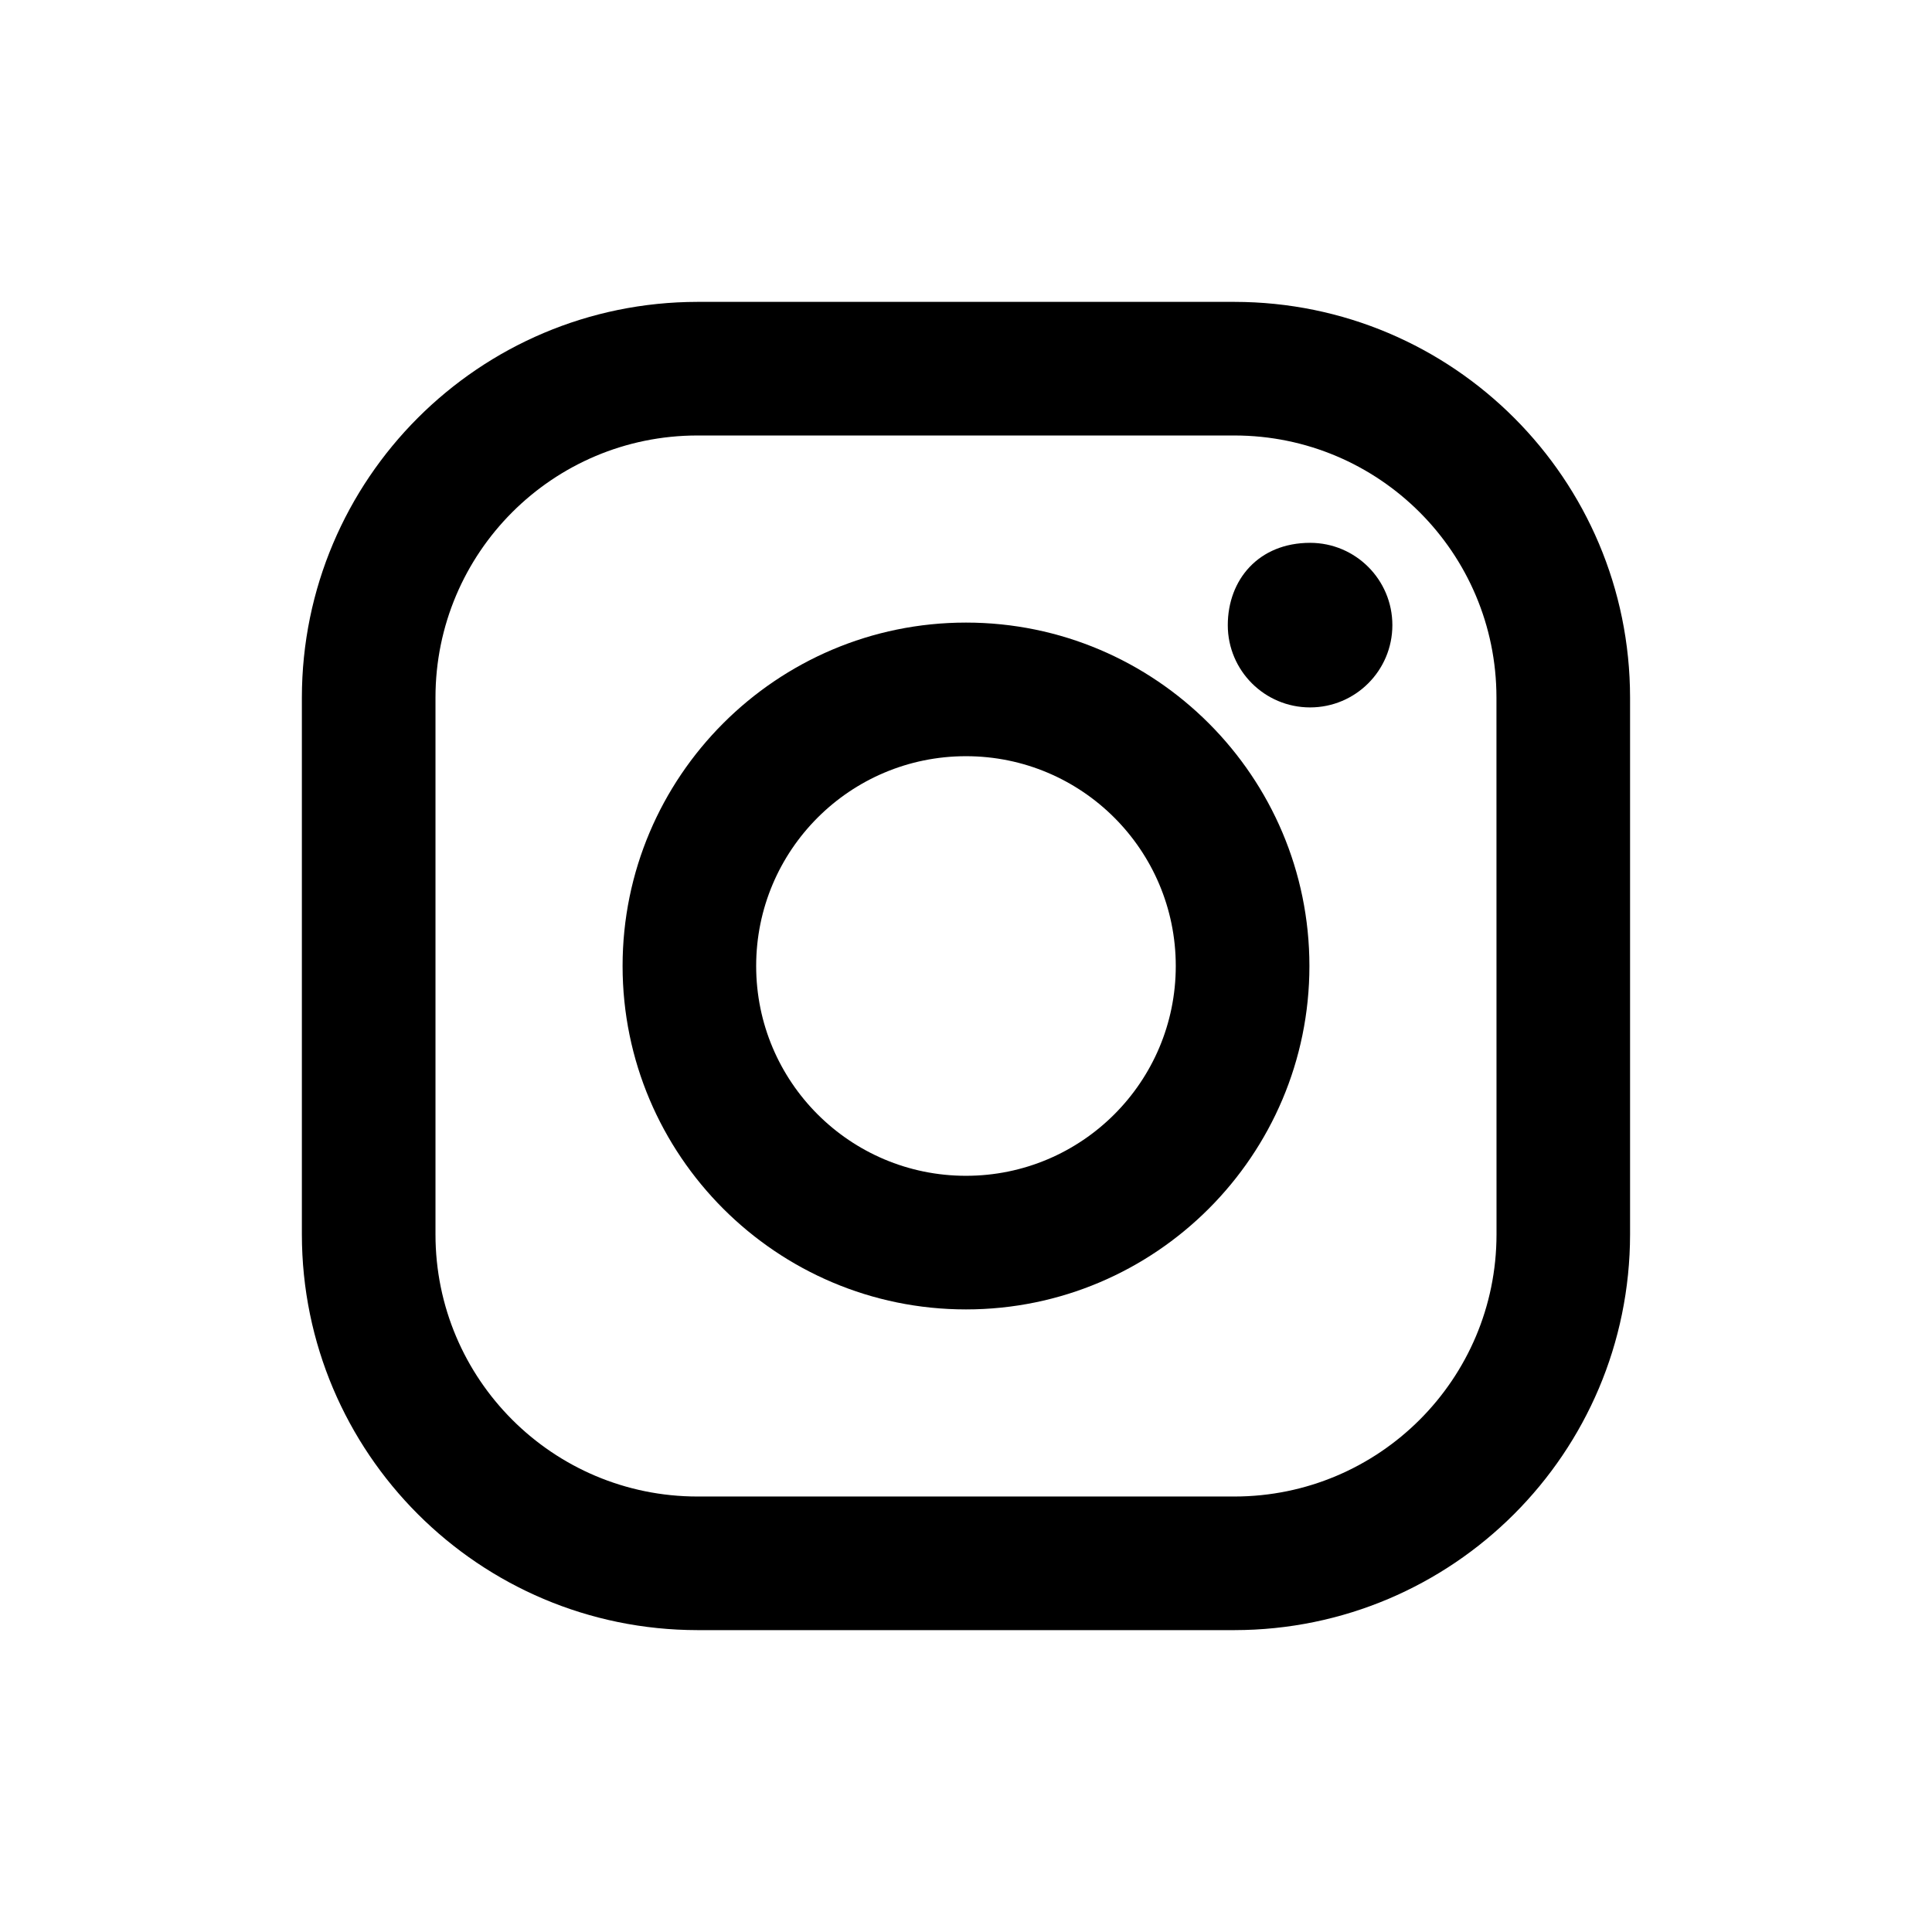
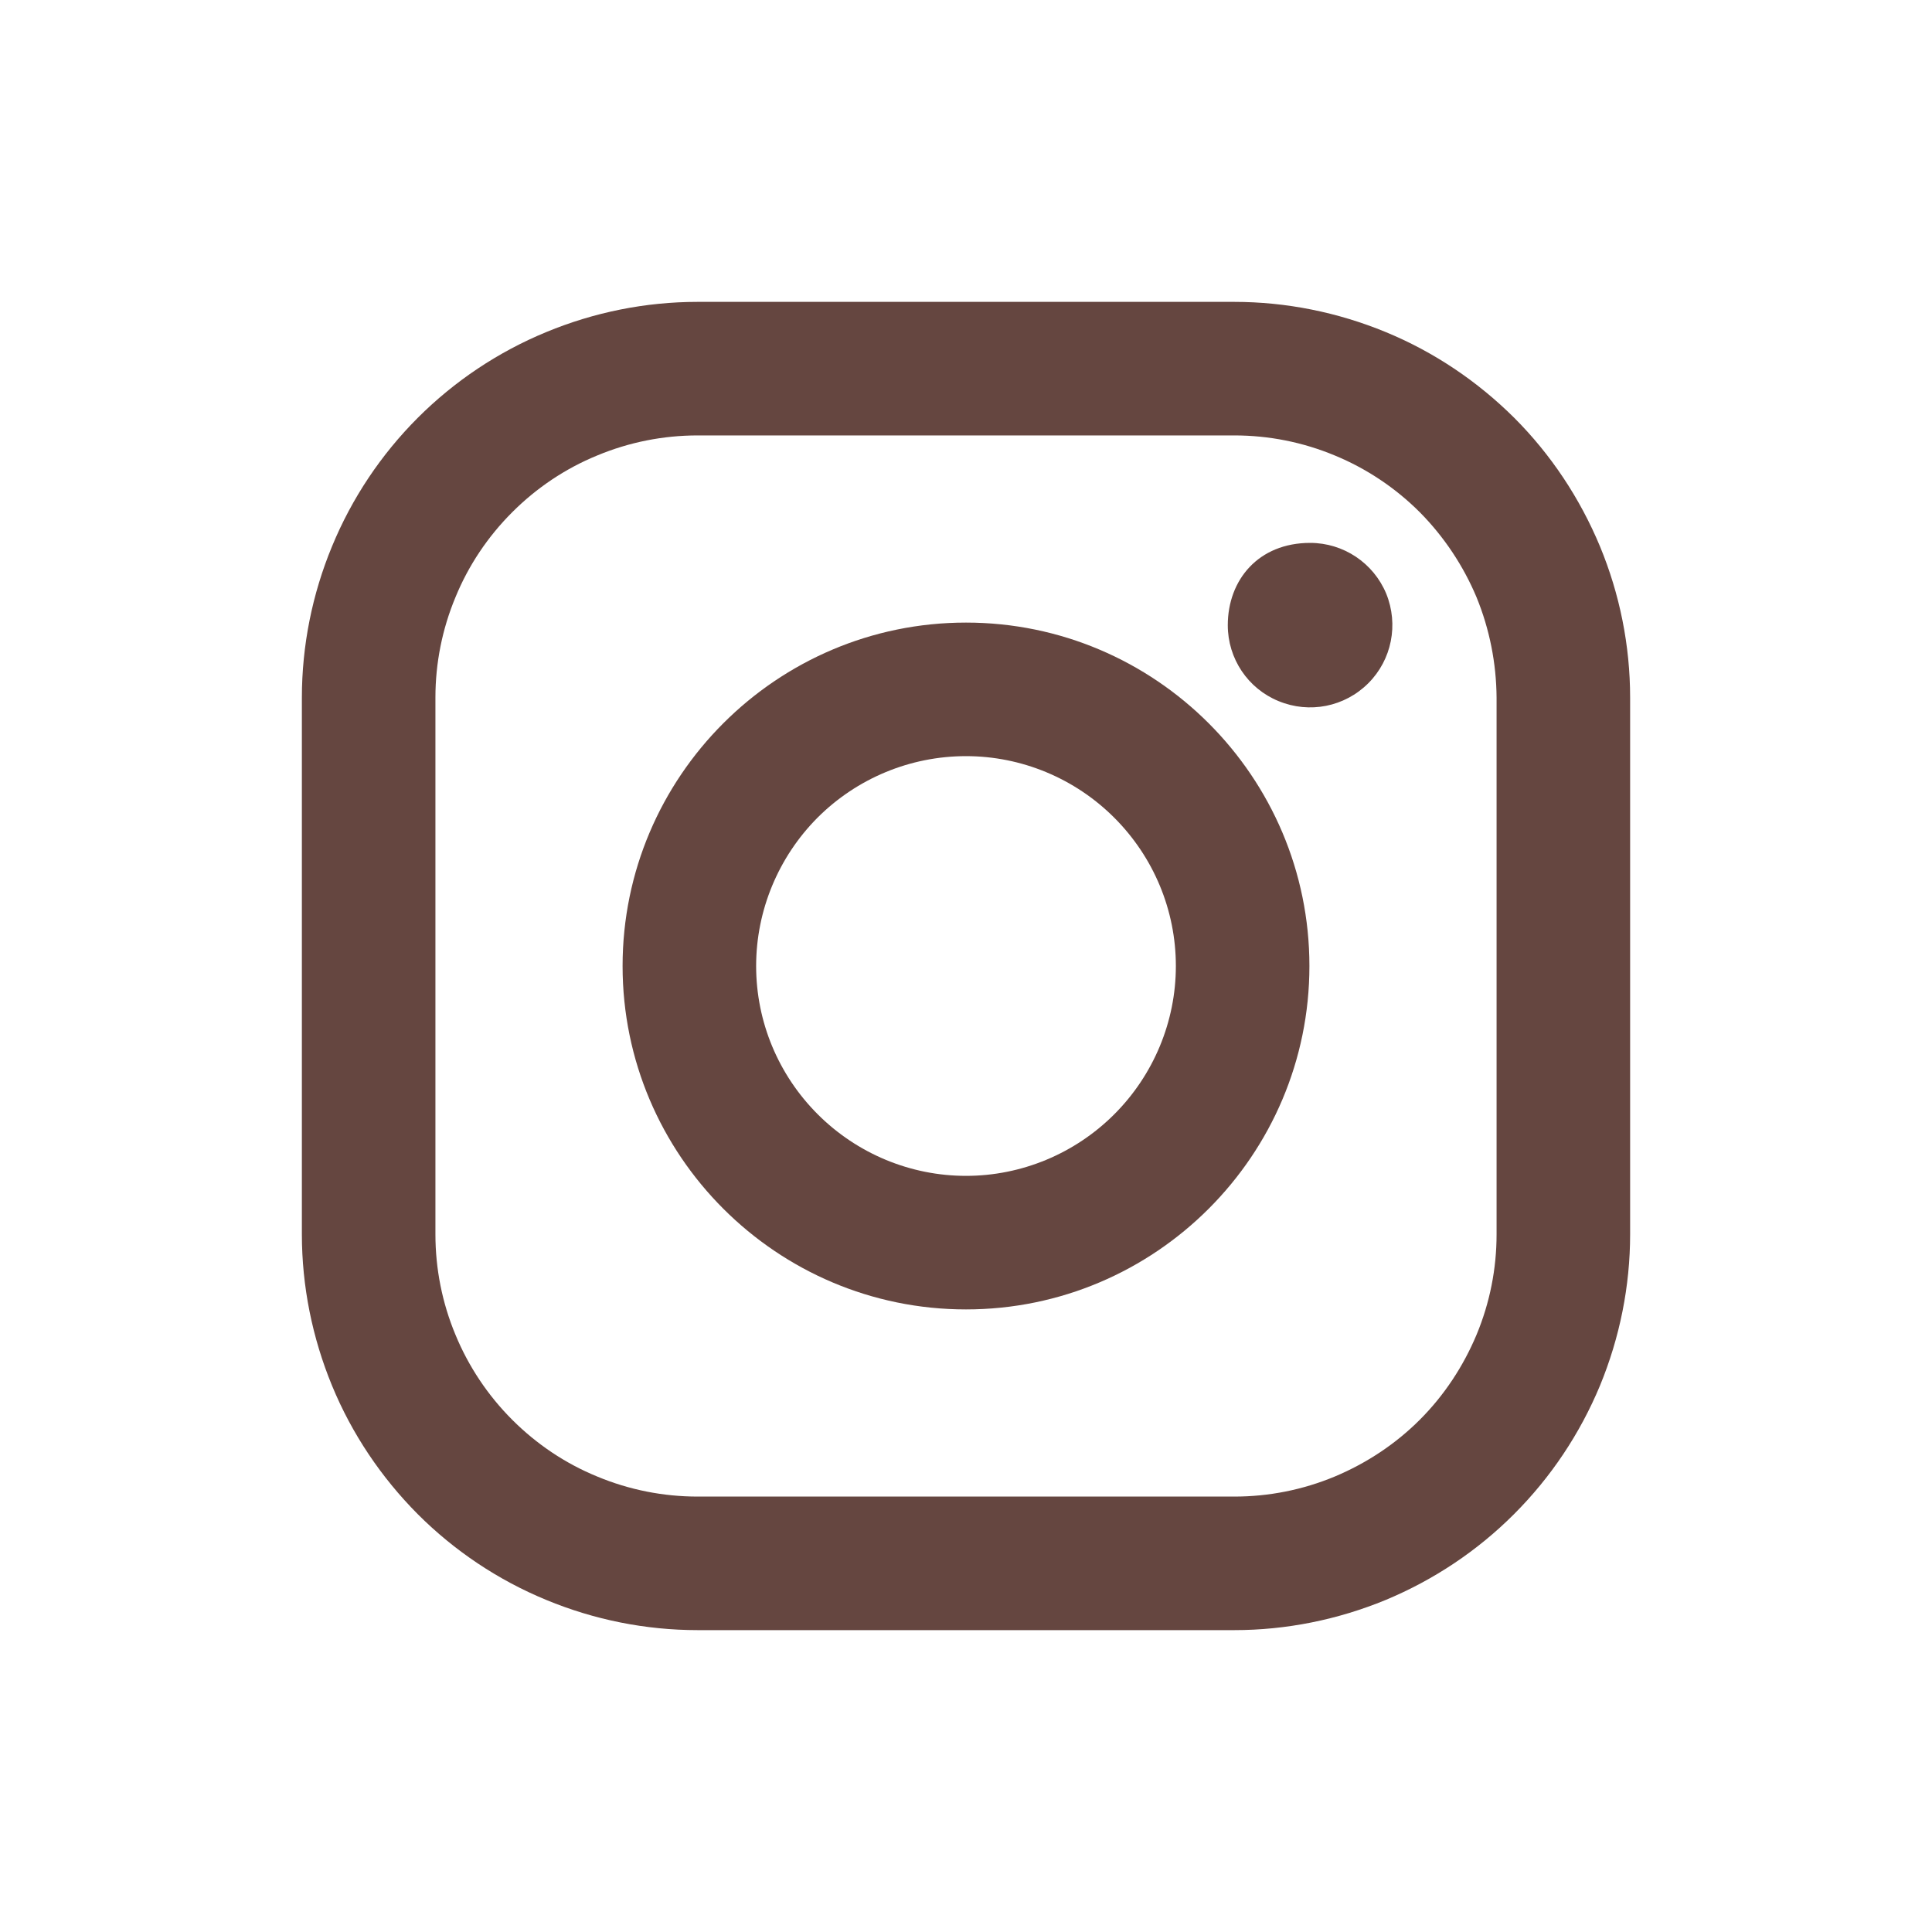
- <svg xmlns="http://www.w3.org/2000/svg" fill="#000000" width="800px" height="800px" viewBox="0 0 32 32">
-   <path d="M20.445 5h-8.891A6.559 6.559 0 0 0 5 11.554v8.891A6.559 6.559 0 0 0 11.554 27h8.891a6.56 6.56 0 0 0 6.554-6.555v-8.891A6.557 6.557 0 0 0 20.445 5zm4.342 15.445a4.343 4.343 0 0 1-4.342 4.342h-8.891a4.341 4.341 0 0 1-4.341-4.342v-8.891a4.34 4.34 0 0 1 4.341-4.341h8.891a4.342 4.342 0 0 1 4.341 4.341l.001 8.891z" />
-   <path d="M16 10.312c-3.138 0-5.688 2.551-5.688 5.688s2.551 5.688 5.688 5.688 5.688-2.551 5.688-5.688-2.55-5.688-5.688-5.688zm0 9.163a3.475 3.475 0 1 1-.001-6.95 3.475 3.475 0 0 1 .001 6.95zM21.7 8.991a1.363 1.363 0 1 1-1.364 1.364c0-.752.51-1.364 1.364-1.364z" />
+ <svg xmlns="http://www.w3.org/2000/svg" version="1.2" viewBox="0 0 800 800" width="800" height="800">
+   <style>
+ 		.s0 { fill: #654640 } 
+ 	</style>
+   <g id="Layer 1">
+     <path class="s0" d="m511.1 125h-222.3c-21.5 0-42.8 4.3-62.6 12.5-19.9 8.2-38 20.3-53.2 35.5-15.2 15.2-27.3 33.3-35.5 53.2-8.2 19.8-12.5 41.1-12.5 62.7v222.2c0 21.5 4.3 42.8 12.5 62.7 8.2 19.9 20.3 37.9 35.5 53.2 15.2 15.2 33.3 27.3 53.2 35.5 19.8 8.2 41.1 12.5 62.7 12.5h222.2c21.5 0 42.8-4.3 62.7-12.5 19.9-8.3 37.9-20.3 53.1-35.5 15.3-15.3 27.3-33.3 35.6-53.2 8.2-19.9 12.5-41.2 12.5-62.7v-222.2c0-21.6-4.3-42.9-12.5-62.7-8.3-19.9-20.3-38-35.5-53.2-15.3-15.2-33.3-27.3-53.2-35.5-19.9-8.2-41.2-12.5-62.7-12.5zm108.6 386.1c0 14.3-2.8 28.4-8.3 41.6-5.5 13.1-13.4 25.1-23.5 35.2-10.1 10.1-22.1 18-35.2 23.5-13.2 5.5-27.3 8.3-41.6 8.3h-222.2c-14.3 0-28.4-2.8-41.6-8.3-13.2-5.4-25.1-13.4-35.2-23.5-10.1-10.1-18.1-22.1-23.5-35.2-5.5-13.2-8.3-27.3-8.3-41.6v-222.3c0-14.2 2.8-28.3 8.3-41.5 5.4-13.2 13.4-25.1 23.5-35.2 10.1-10.1 22-18.1 35.2-23.5 13.2-5.5 27.3-8.3 41.6-8.3h222.2c14.3 0 28.4 2.8 41.6 8.3 13.1 5.4 25.1 13.4 35.2 23.5 10 10.1 18 22.1 23.5 35.2 5.4 13.2 8.2 27.3 8.3 41.6z" />
+     <path class="s0" d="m400 257.8c-78.4 0-142.2 63.8-142.2 142.2 0 78.4 63.8 142.2 142.2 142.2 78.4 0 142.2-63.8 142.2-142.2 0-78.4-63.8-142.2-142.2-142.2zm0 229.1c-23 0-45.1-9.2-61.4-25.5-16.3-16.3-25.5-38.3-25.5-61.4 0-23 9.2-45.1 25.4-61.4 16.3-16.3 38.4-25.5 61.5-25.5 23 0 45.1 9.2 61.4 25.5 16.3 16.3 25.5 38.3 25.5 61.4 0 23-9.2 45.1-25.5 61.4-16.3 16.3-38.4 25.5-61.4 25.5zm142.5-262.1c13.8 0 26.2 8.3 31.5 21 5.2 12.8 2.3 27.4-7.4 37.1-9.8 9.8-24.4 12.7-37.2 7.4-12.7-5.2-21-17.6-21-31.4 0-18.8 12.7-34.1 34.1-34.1z" />
+   </g>
</svg>
